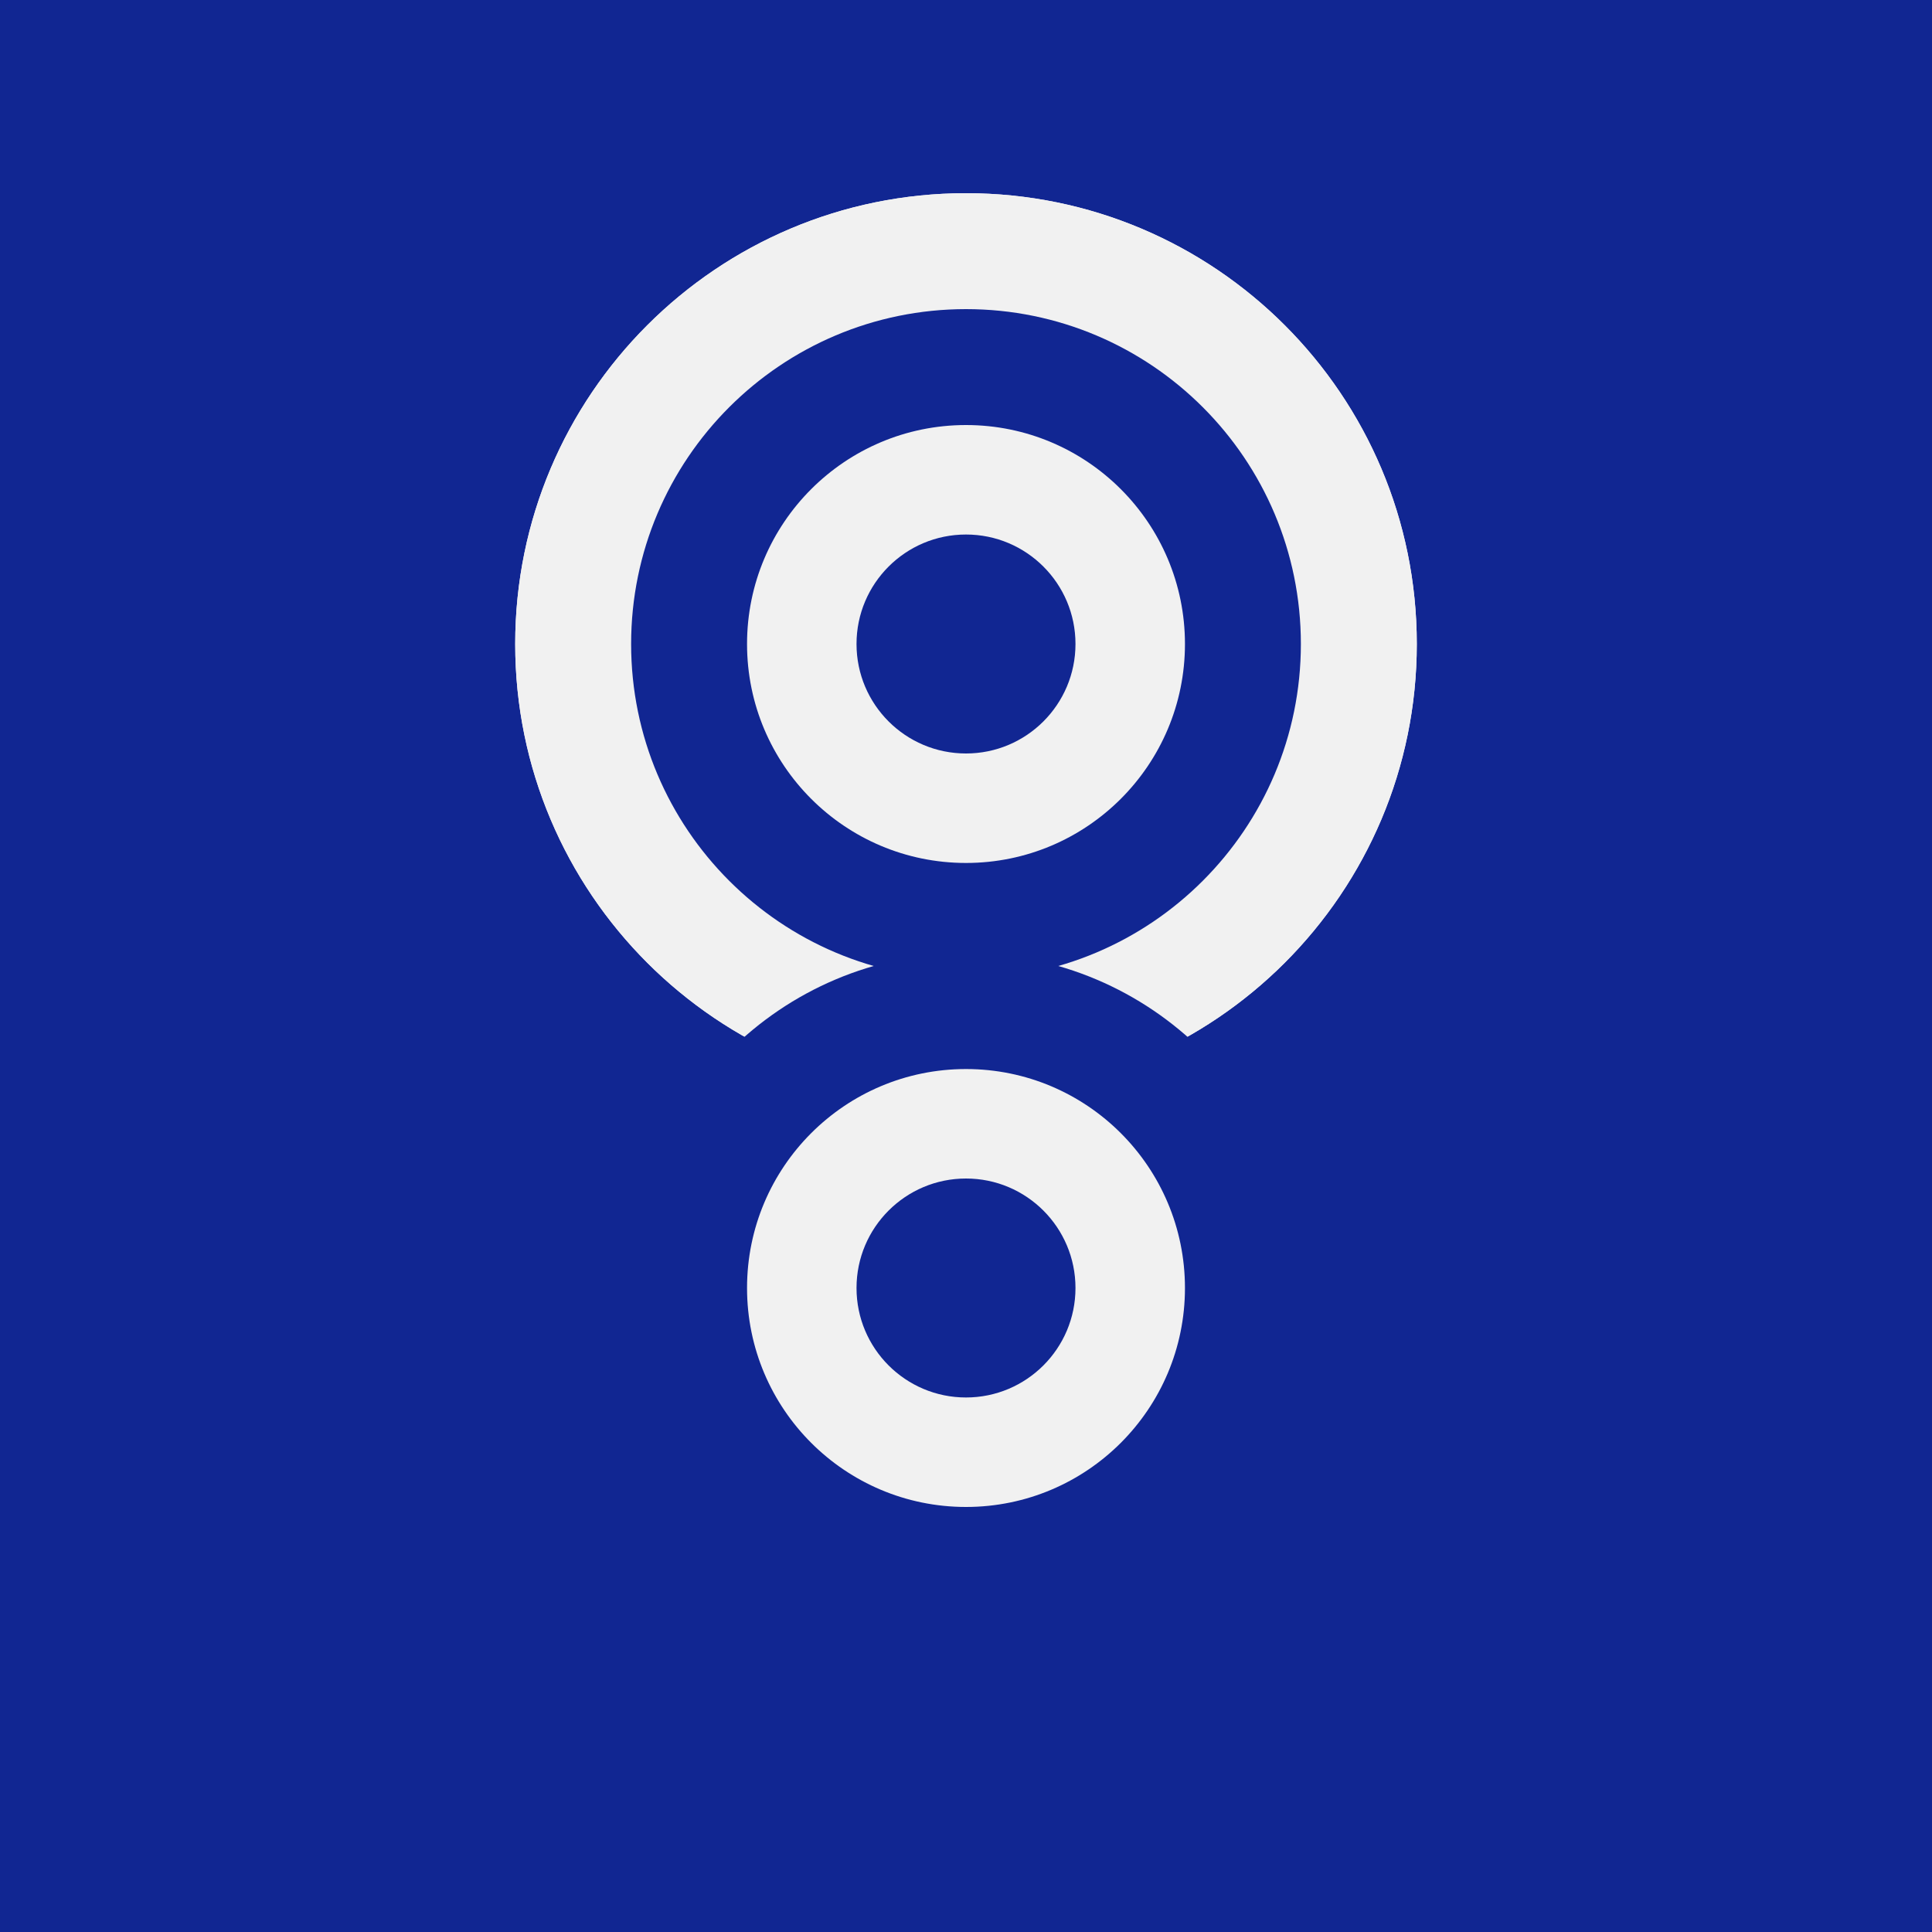
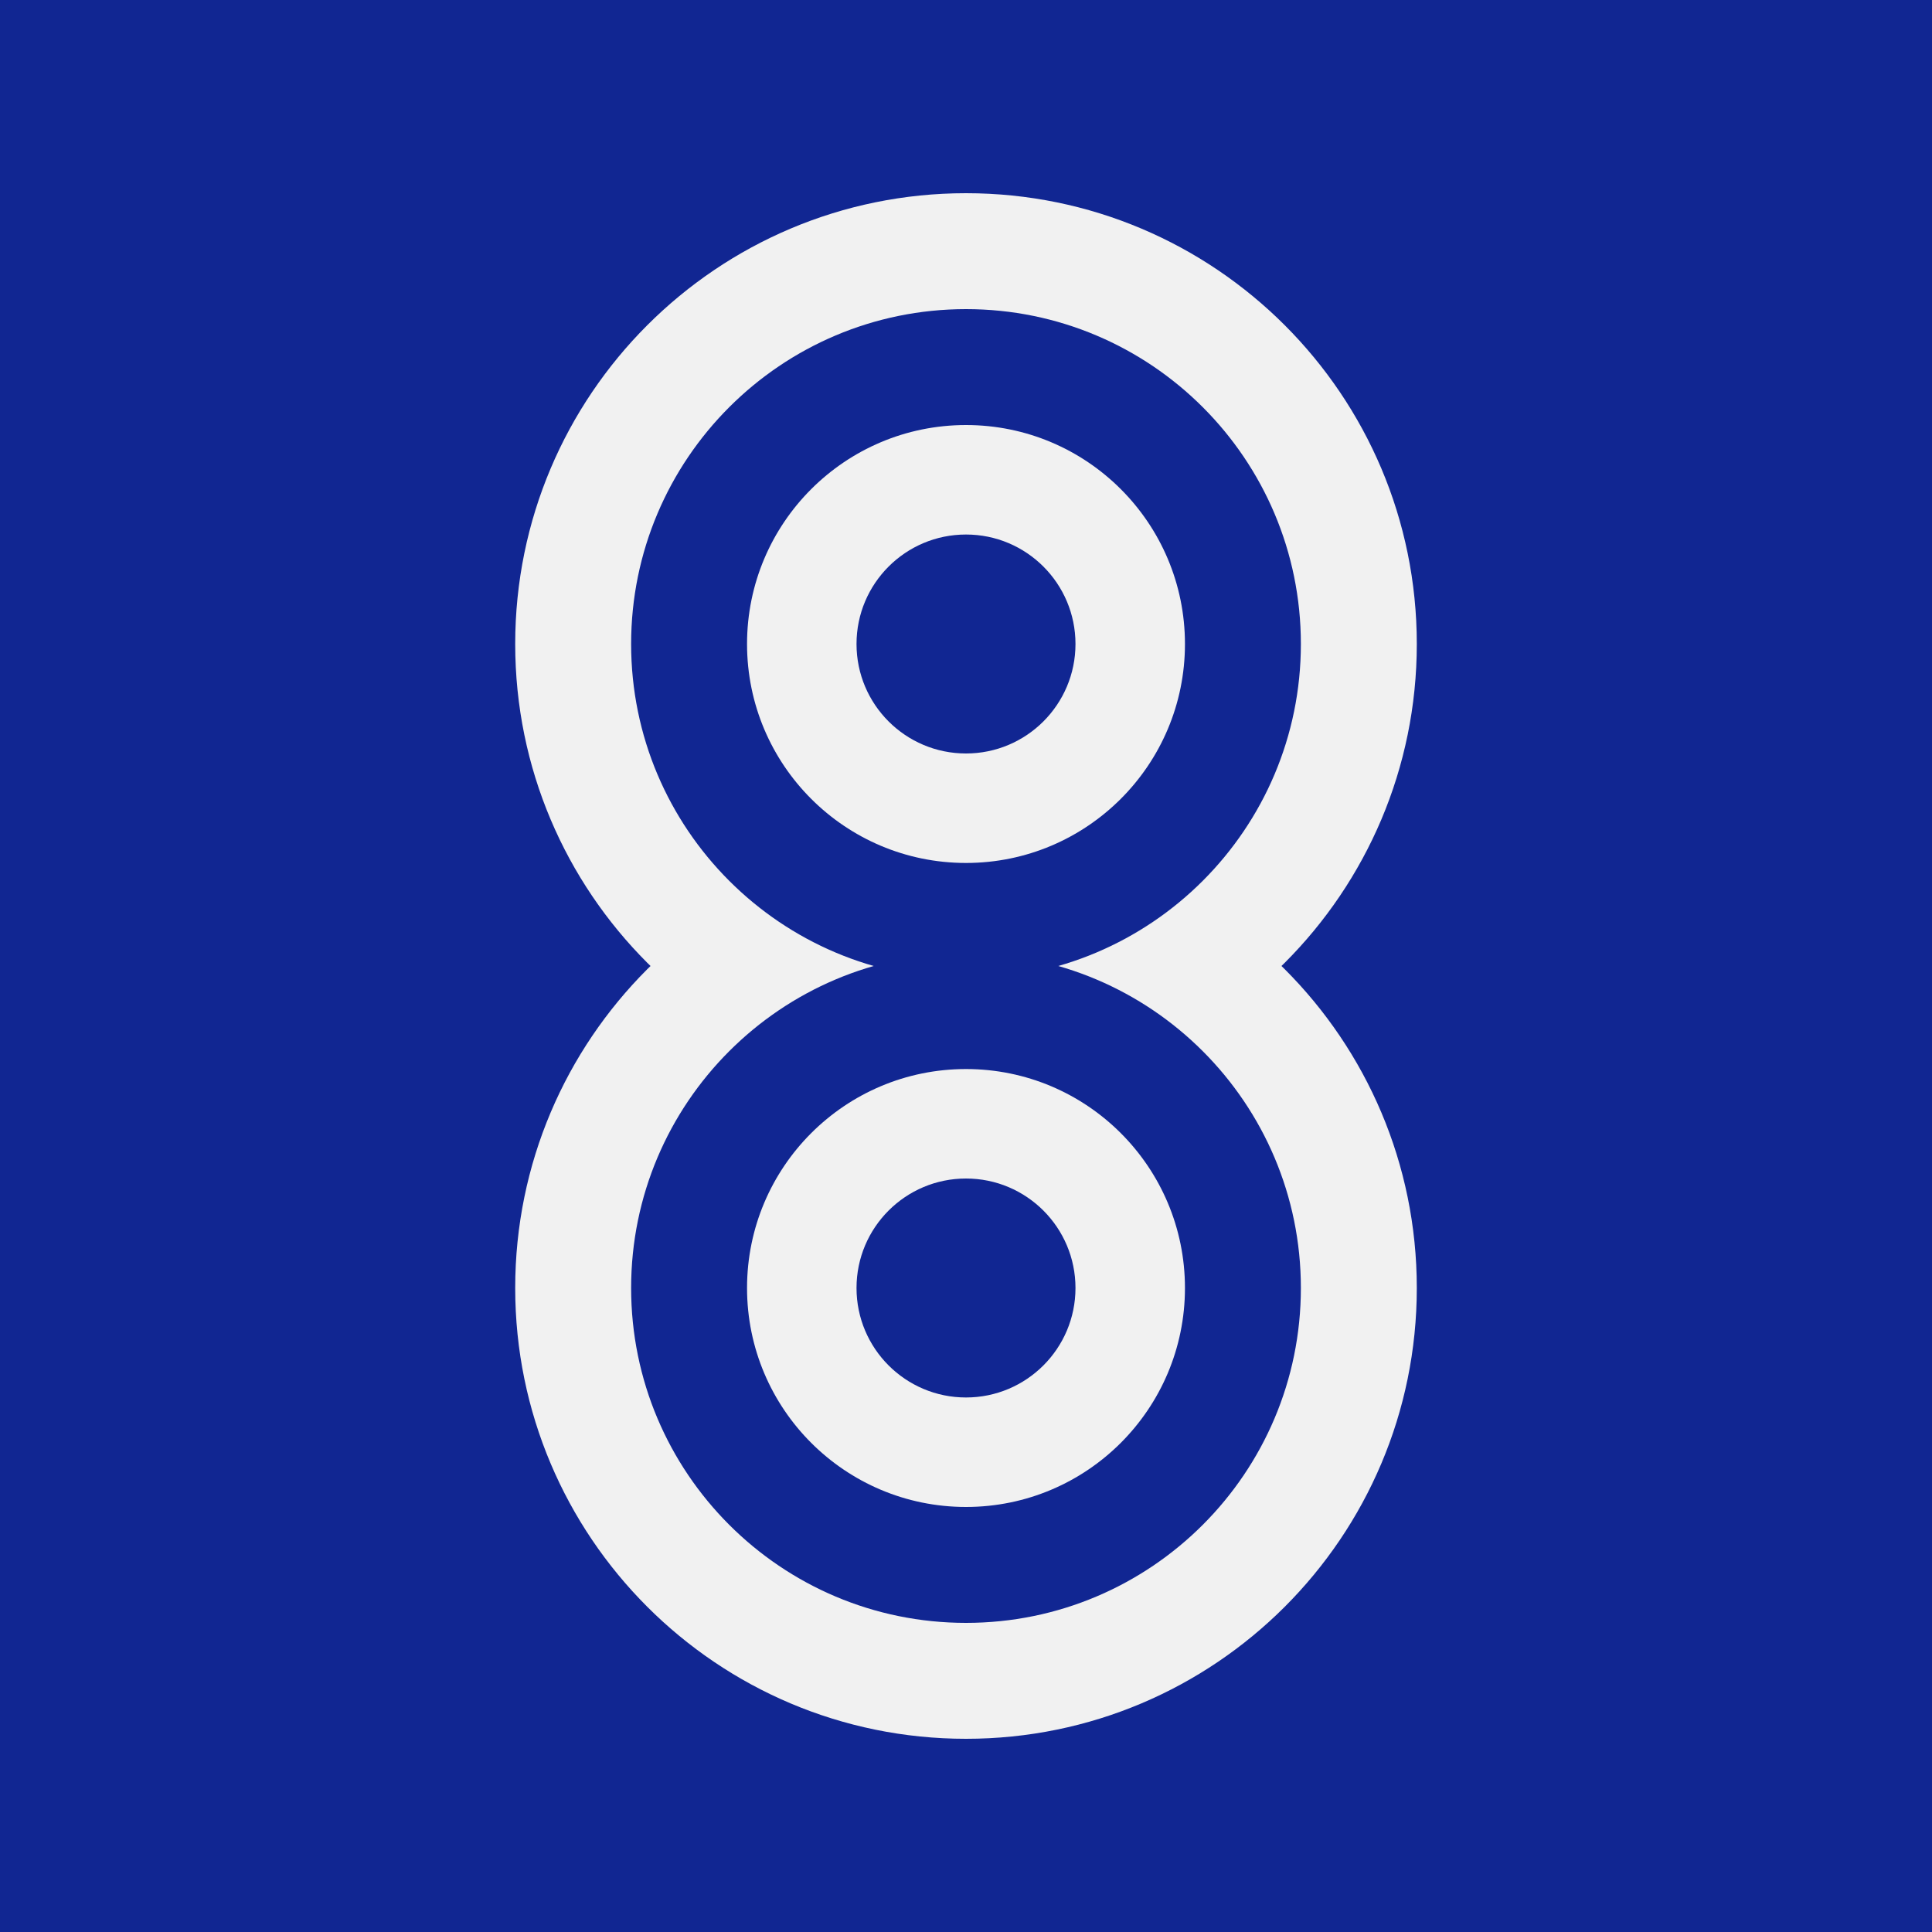
<svg xmlns="http://www.w3.org/2000/svg" version="1.1" width="150" height="150">
  <rect width="100%" height="100%" fill="#112692" />
  <circle cx="75" cy="50" r="35" fill="#f1f1f1" />
-   <circle cx="75" cy="50" r="35" fill="#f1f1f1" />
+   <circle cx="75" cy="100" r="35" fill="#f1f1f1" />
  <circle cx="75" cy="50" r="26" fill="#112692" />
  <circle cx="75" cy="100" r="26" fill="#112692" />
  <circle cx="75" cy="50" r="17" fill="#f1f1f1" />
  <circle cx="75" cy="100" r="17" fill="#f1f1f1" />
  <circle cx="75" cy="50" r="8.5" fill="#112692" />
  <circle cx="75" cy="100" r="8.5" fill="#112692" />
</svg>
